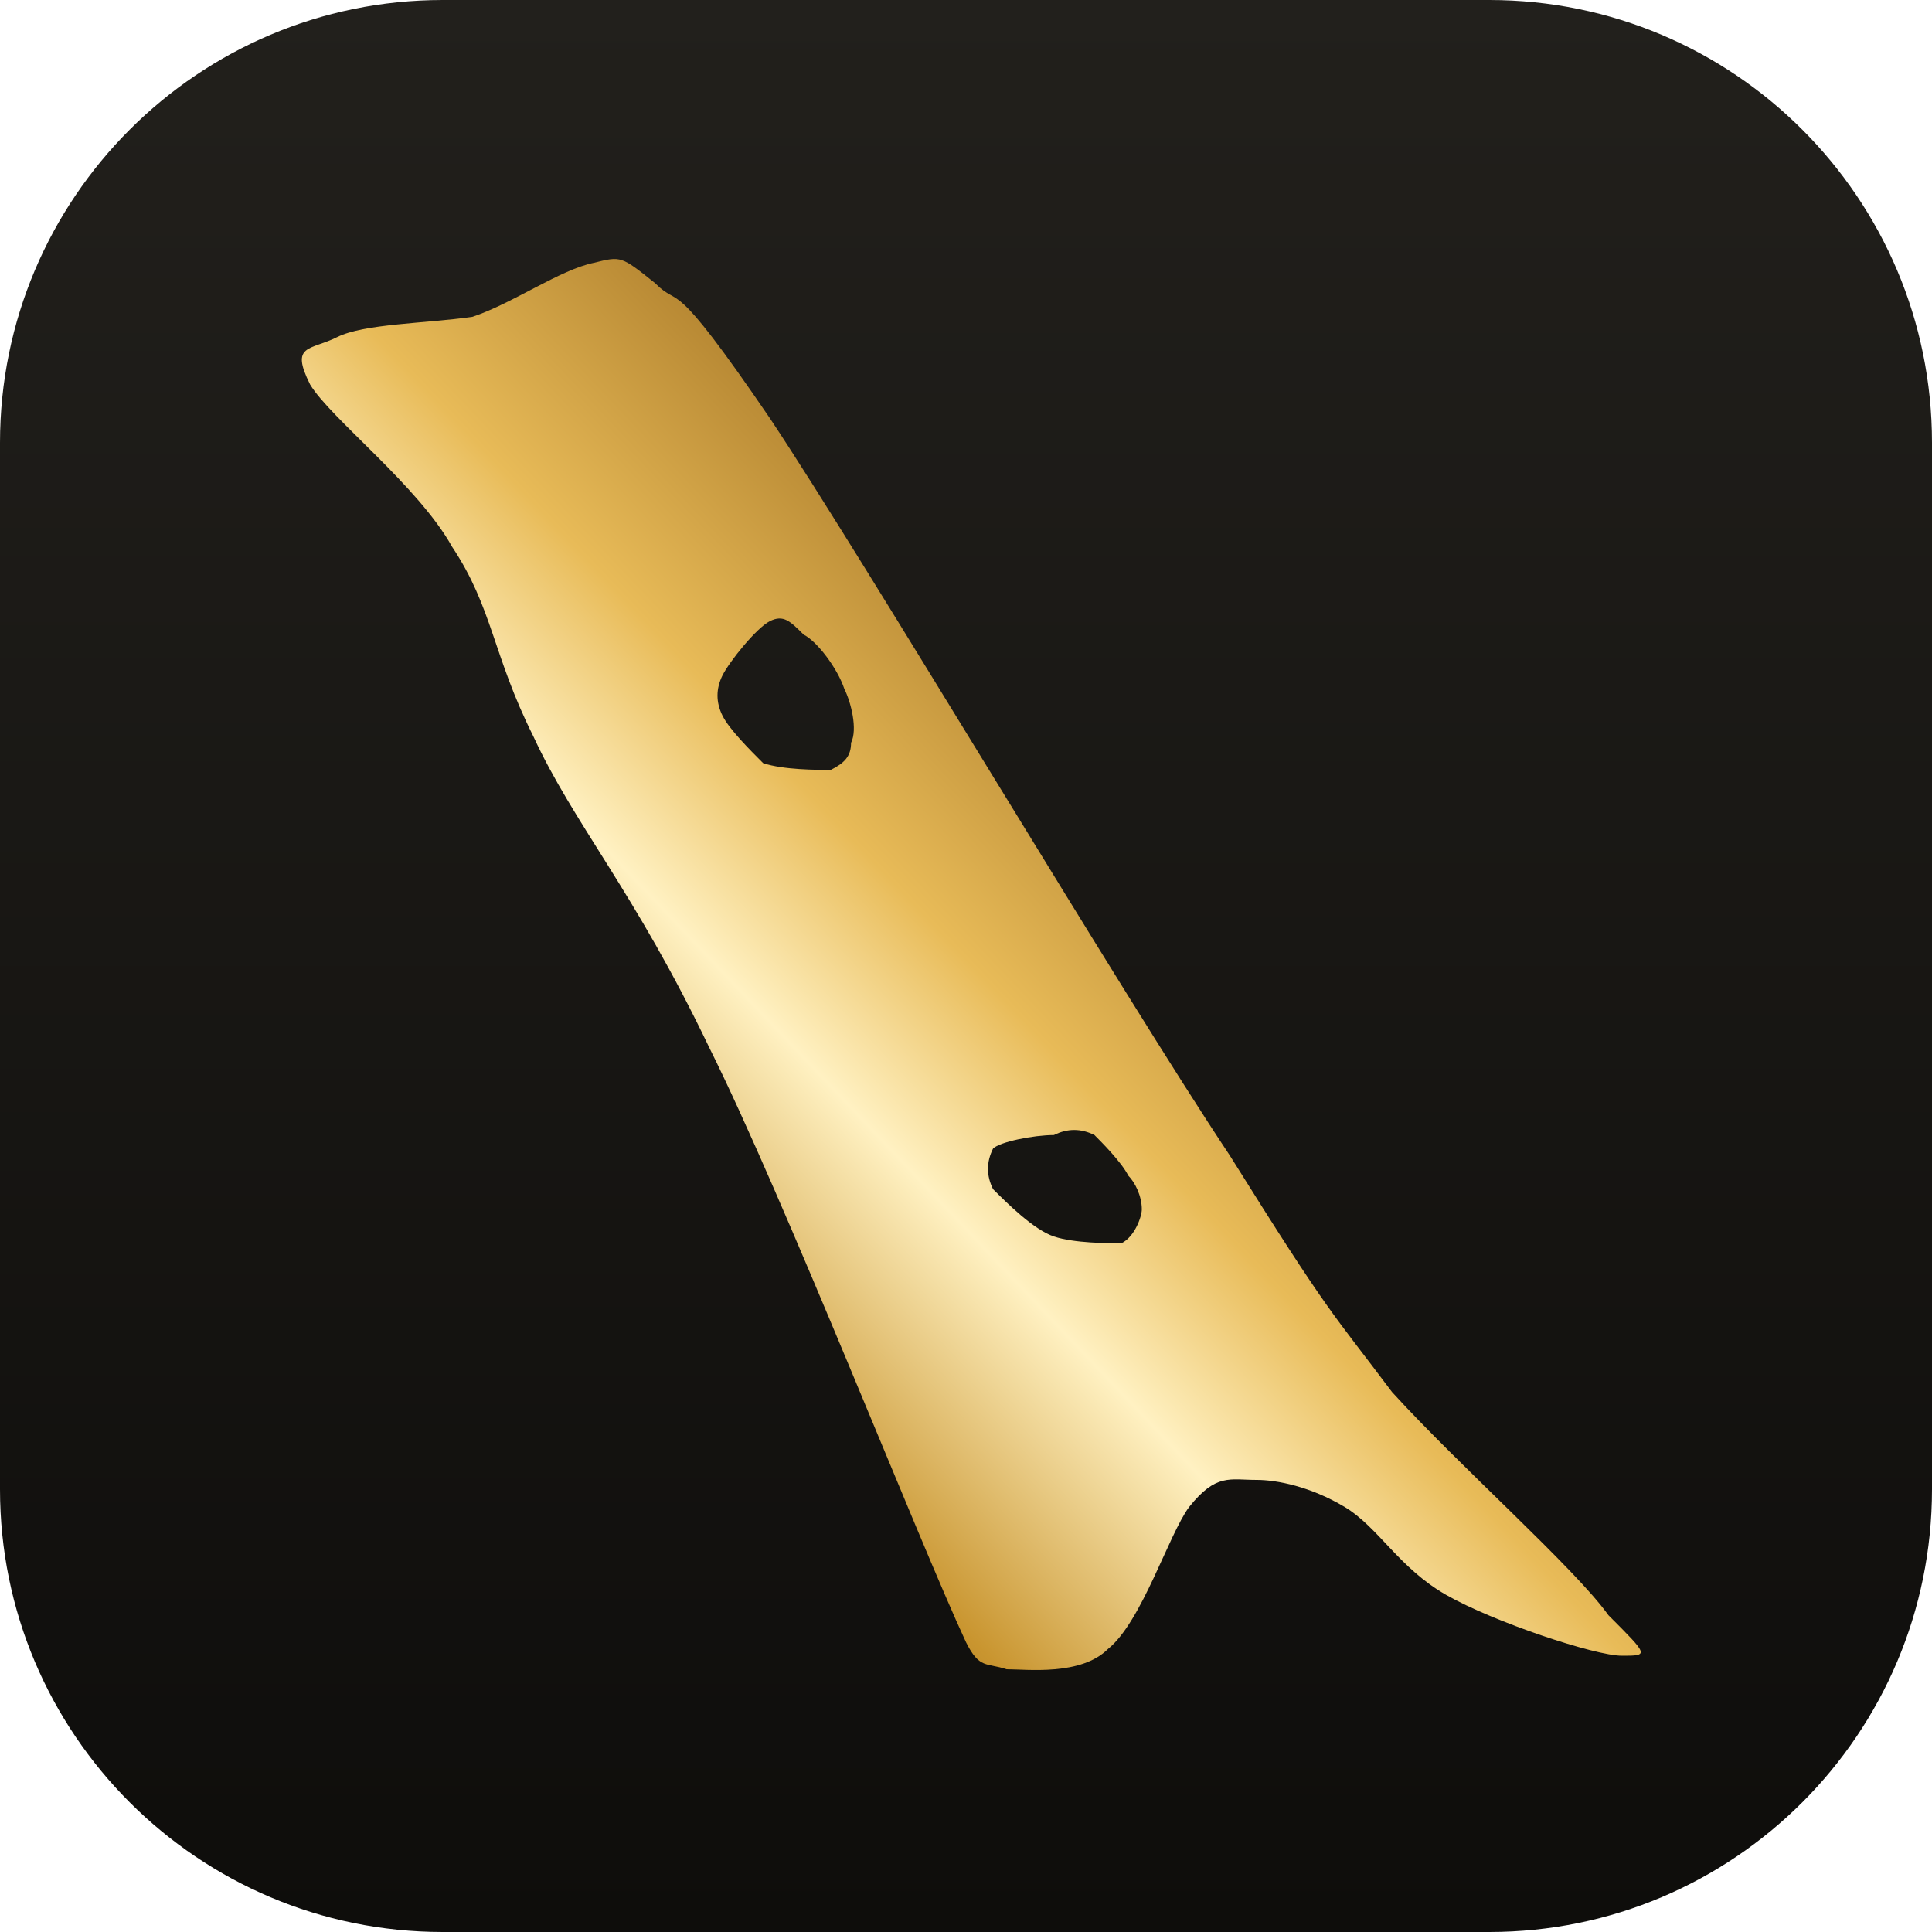
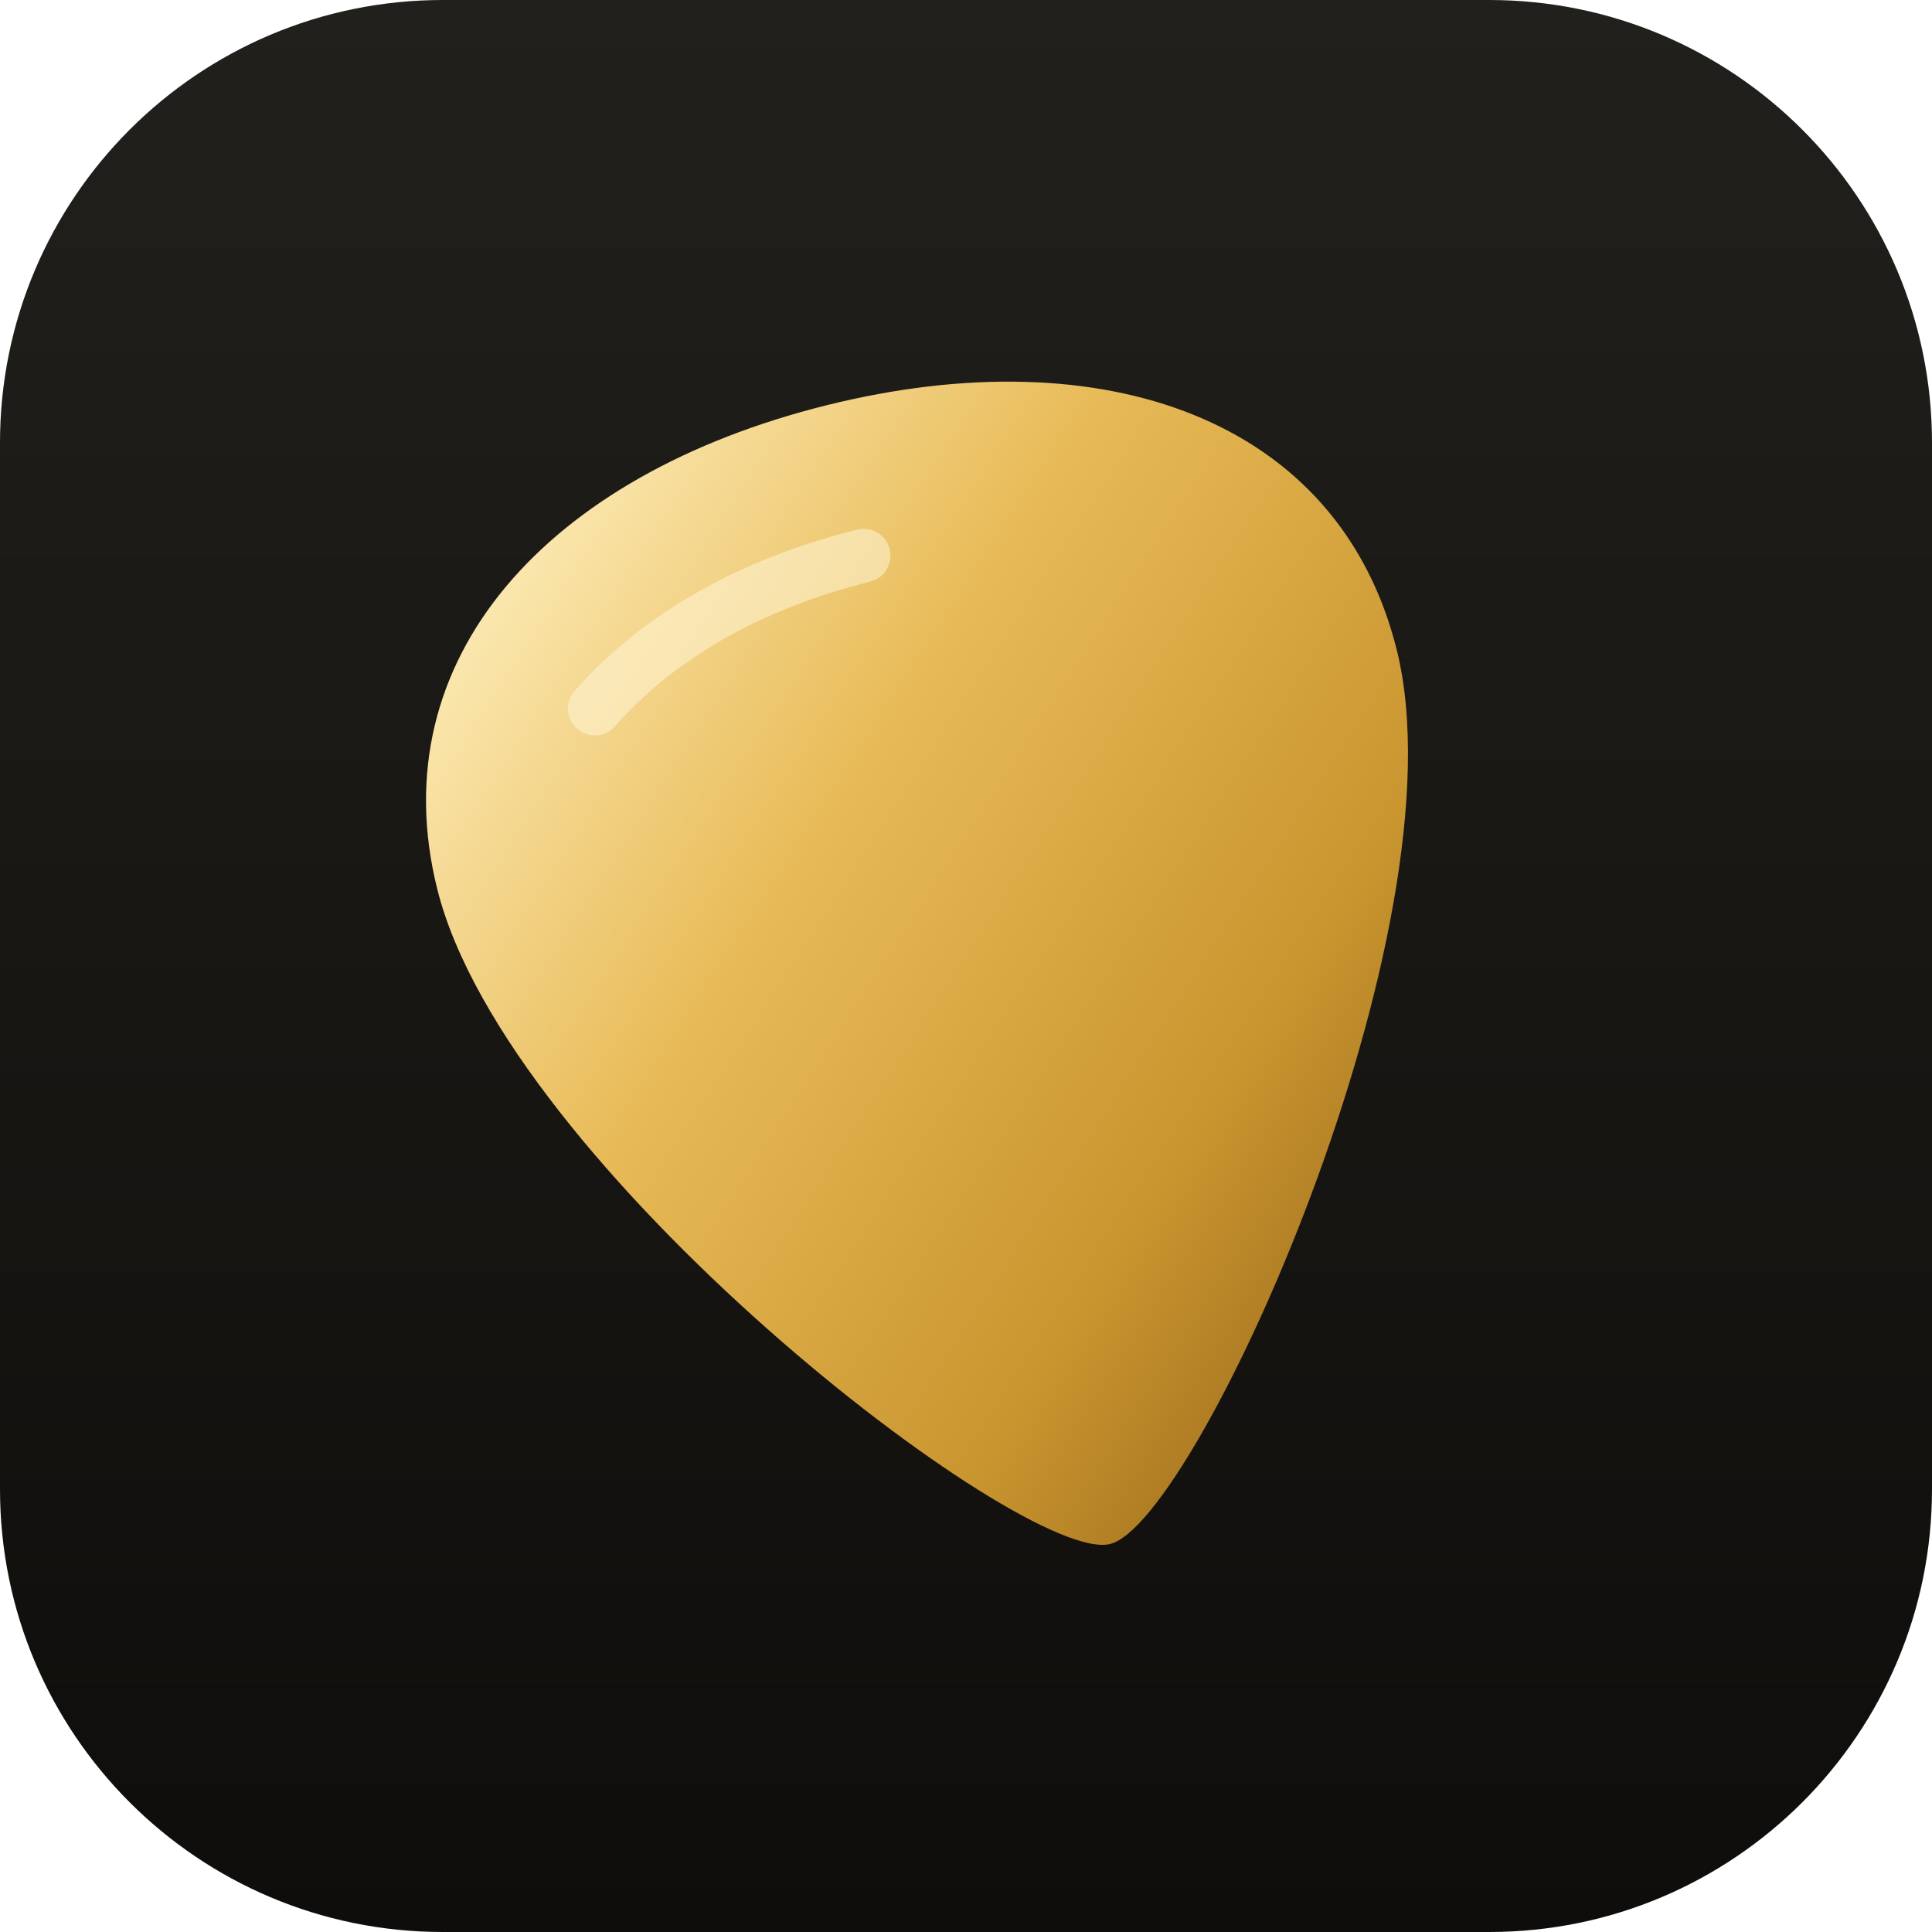
<svg xmlns="http://www.w3.org/2000/svg" viewBox="0 0 24 24">
  <defs>
    <linearGradient id="t" x1="0" y1="0" x2="0" y2="1">
      <stop offset="0" stop-color="#22201c" />
      <stop offset="1" stop-color="#0e0d0b" />
    </linearGradient>
-     <linearGradient id="g" x1="0" y1=".8" x2=".8" y2="0">
-       <stop offset="0" stop-color="#6e450e" />
-       <stop offset=".2" stop-color="#c9952f" />
-       <stop offset=".38" stop-color="#fff1c2" />
-       <stop offset=".5" stop-color="#e8bb58" />
-       <stop offset=".78" stop-color="#946318" />
-       <stop offset="1" stop-color="#d7a84c" />
+     <linearGradient id="g" x1=".1" y1="0" x2=".9" y2="1">
+       <stop offset="0" stop-color="#fff1c2" />
+       <stop offset=".35" stop-color="#e8bb58" />
+       <stop offset=".7" stop-color="#c9952f" />
+       <stop offset="1" stop-color="#8a5a14" />
    </linearGradient>
  </defs>
  <rect width="24" height="24" rx="5.5" fill="url(#t)" />
-   <path transform="translate(12 12) scale(.84) translate(-12 -12)" fill="url(#g)" fill-rule="evenodd" d="M6.5 1.6C6.9 1.5 6.9 1.5 7.4 1.9C7.8 2.3 7.6 1.7 9.1 3.9C10.5 6 14.3 12.4 15.9 14.8C17.4 17.2 17.4 17.1 18.3 18.3C19.3 19.4 21 20.9 21.5 21.6C22.1 22.2 22.1 22.2 21.7 22.2C21.3 22.2 19.8 21.7 19.1 21.3C18.4 20.9 18.1 20.3 17.6 20C17.1 19.7 16.6 19.6 16.3 19.6C15.9 19.6 15.7 19.5 15.3 20C15 20.4 14.6 21.7 14.1 22.1C13.7 22.5 12.9 22.4 12.6 22.4C12.3 22.3 12.2 22.4 12 22C11.3 20.5 9.3 15.4 8.2 13.2C7.1 10.9 6.2 9.9 5.6 8.6C5 7.4 5 6.7 4.4 5.8C3.9 4.9 2.6 3.9 2.3 3.4C2 2.8 2.3 2.9 2.7 2.7C3.1 2.5 4 2.5 4.7 2.4C5.3 2.2 6 1.7 6.5 1.6ZM9.1 6.9C9.3 6.8 9.4 6.9 9.6 7.1C9.8 7.2 10.1 7.6 10.2 7.9C10.3 8.1 10.4 8.5 10.3 8.7C10.3 8.9 10.2 9 10 9.1C9.8 9.1 9.3 9.1 9 9C8.8 8.8 8.5 8.5 8.4 8.3C8.3 8.1 8.3 7.9 8.4 7.7C8.5 7.5 8.9 7 9.1 6.9ZM13.3 14.5C13.5 14.4 13.7 14.4 13.9 14.5C14 14.6 14.3 14.9 14.4 15.1C14.5 15.2 14.6 15.4 14.6 15.6C14.6 15.7 14.5 16 14.3 16.1C14.1 16.1 13.6 16.1 13.3 16C13 15.9 12.6 15.5 12.4 15.3C12.3 15.1 12.3 14.9 12.4 14.7C12.5 14.6 13 14.5 13.3 14.5Z" />
+   <g transform="translate(12 12) scale(.74) rotate(-14) translate(-12 -12)">
+     <path fill="url(#g)" d="M12 22c-1.5 0-8.3-8.6-8.3-13.4C3.7 4.6 7.2 2.3 12 2.3s8.3 2.3 8.3 6.3C20.3 13.4 13.5 22 12 22Z" />
+     <path fill="none" stroke="#fff6d6" stroke-opacity=".55" stroke-width=".9" stroke-linecap="round" d="M7 6.3C8.3 5.4 10 4.9 12 4.9" />
+   </g>
</svg>
